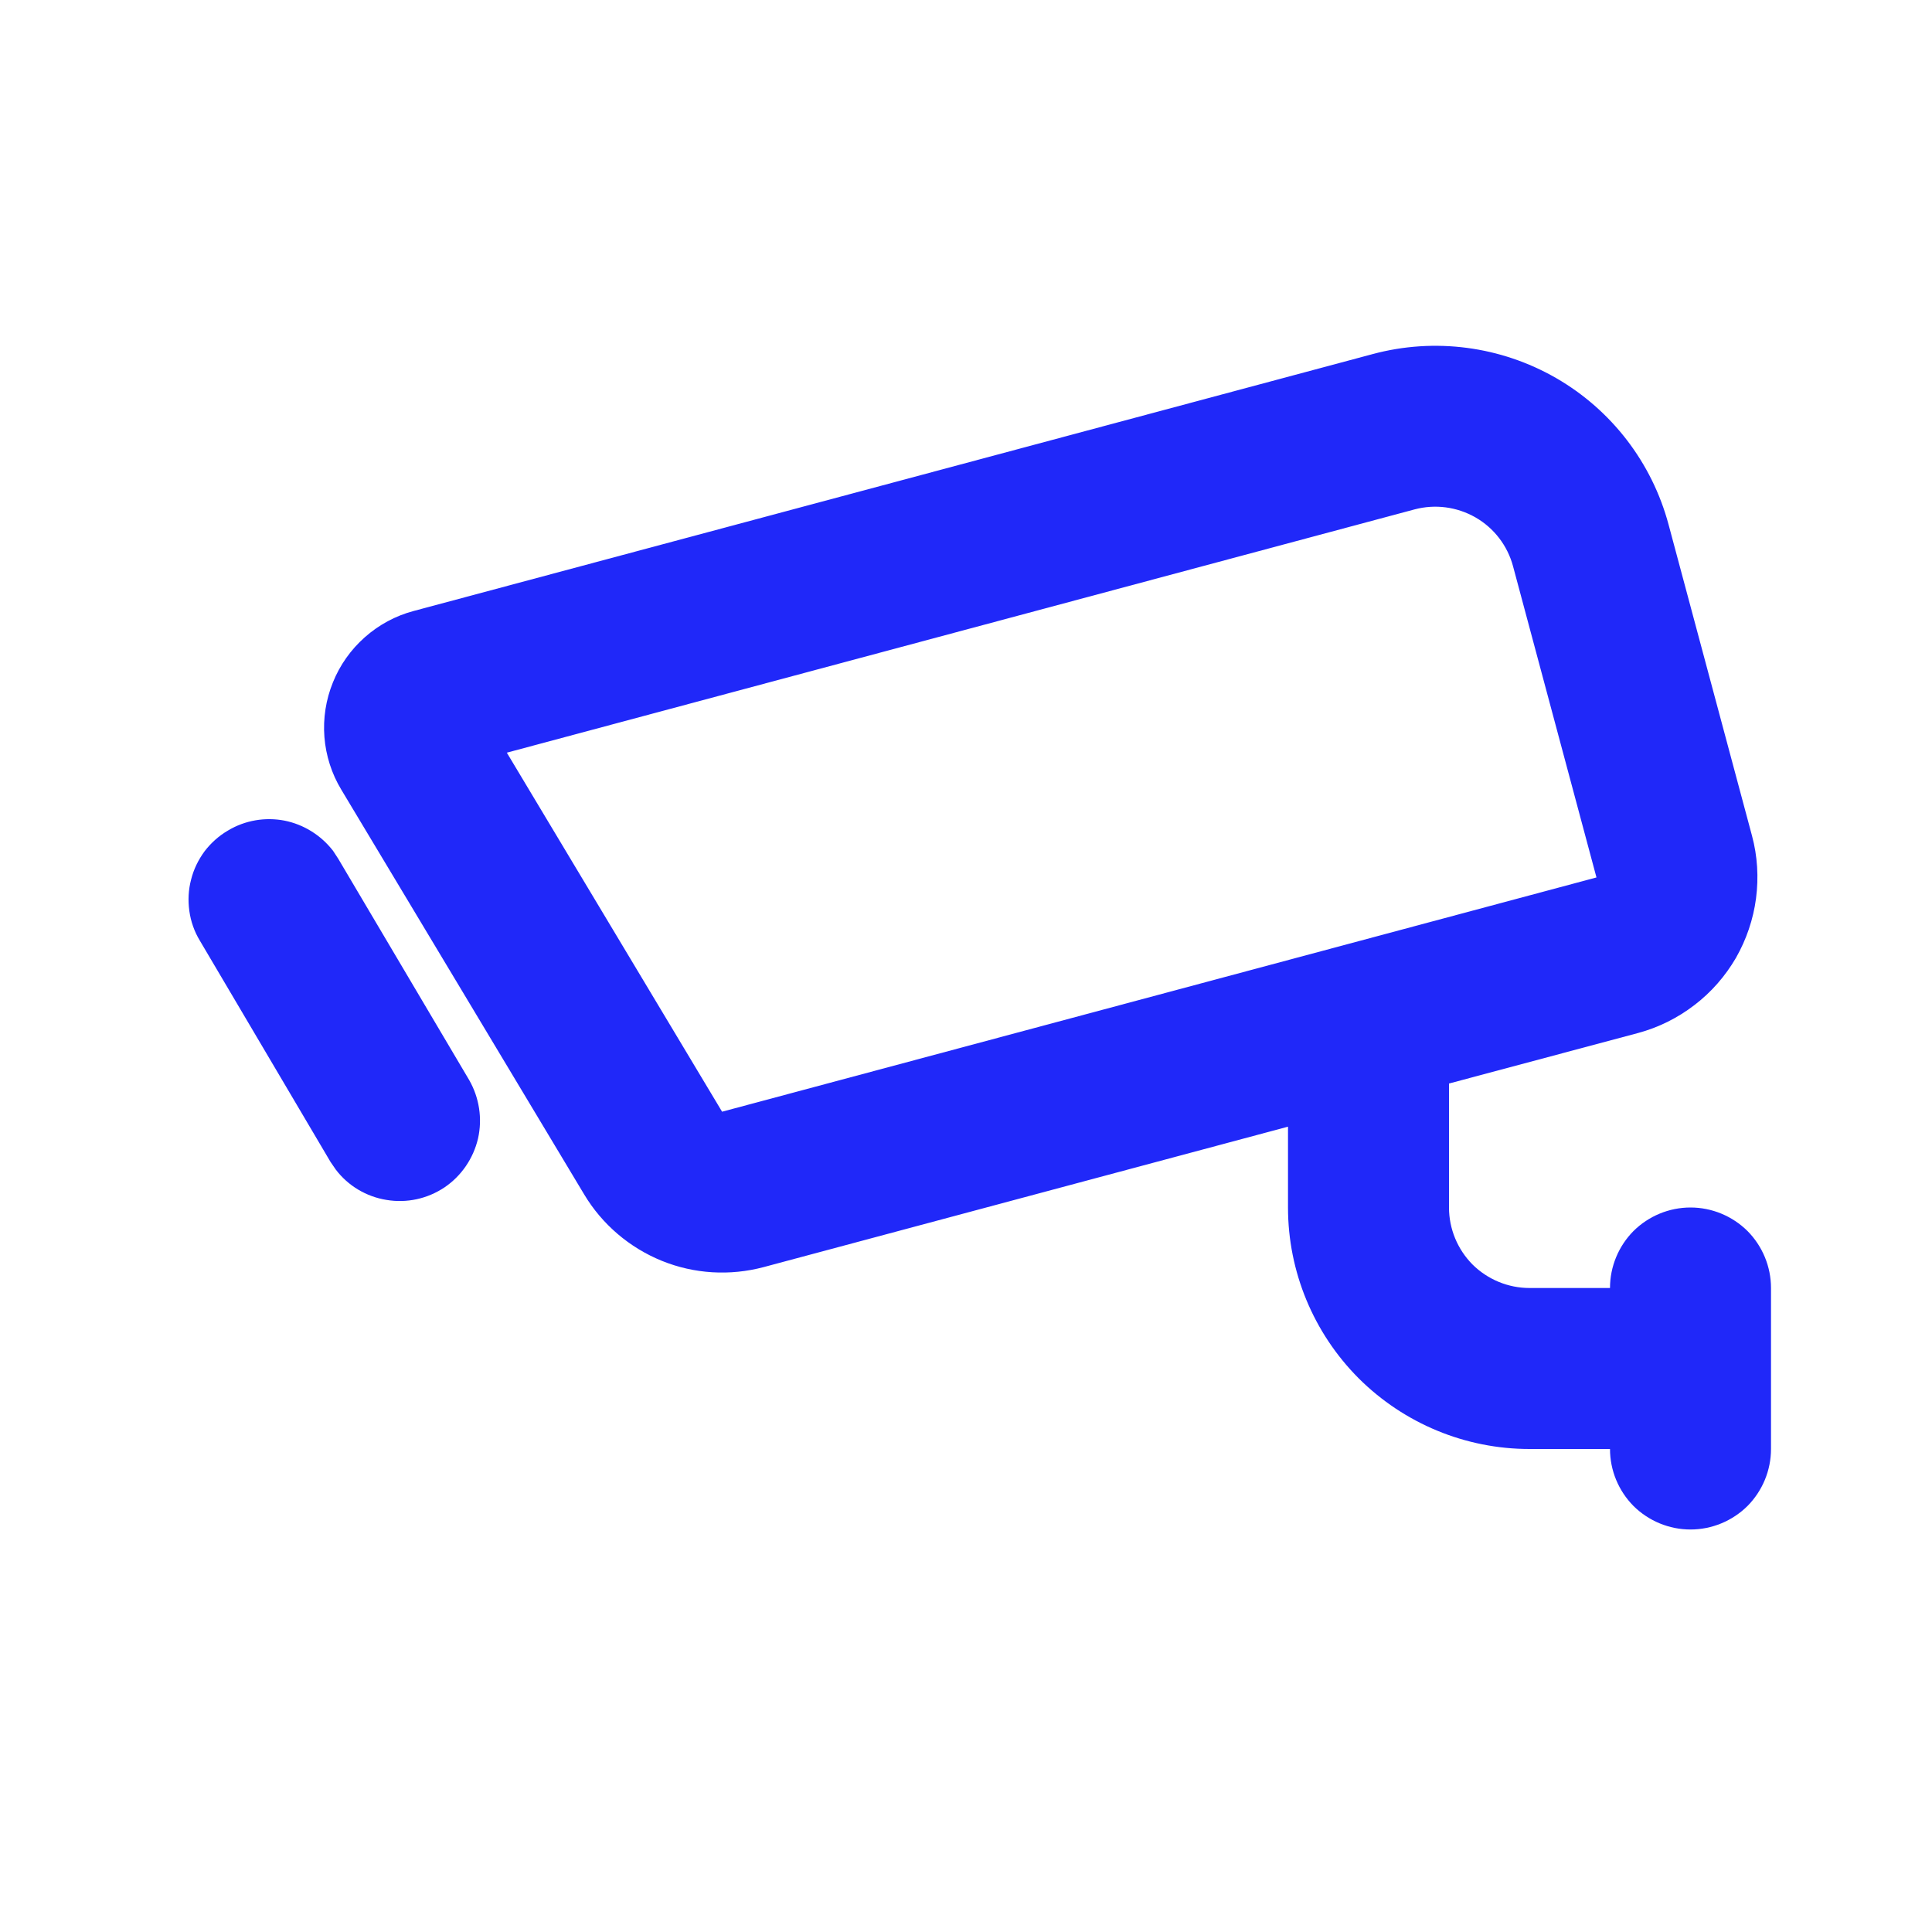
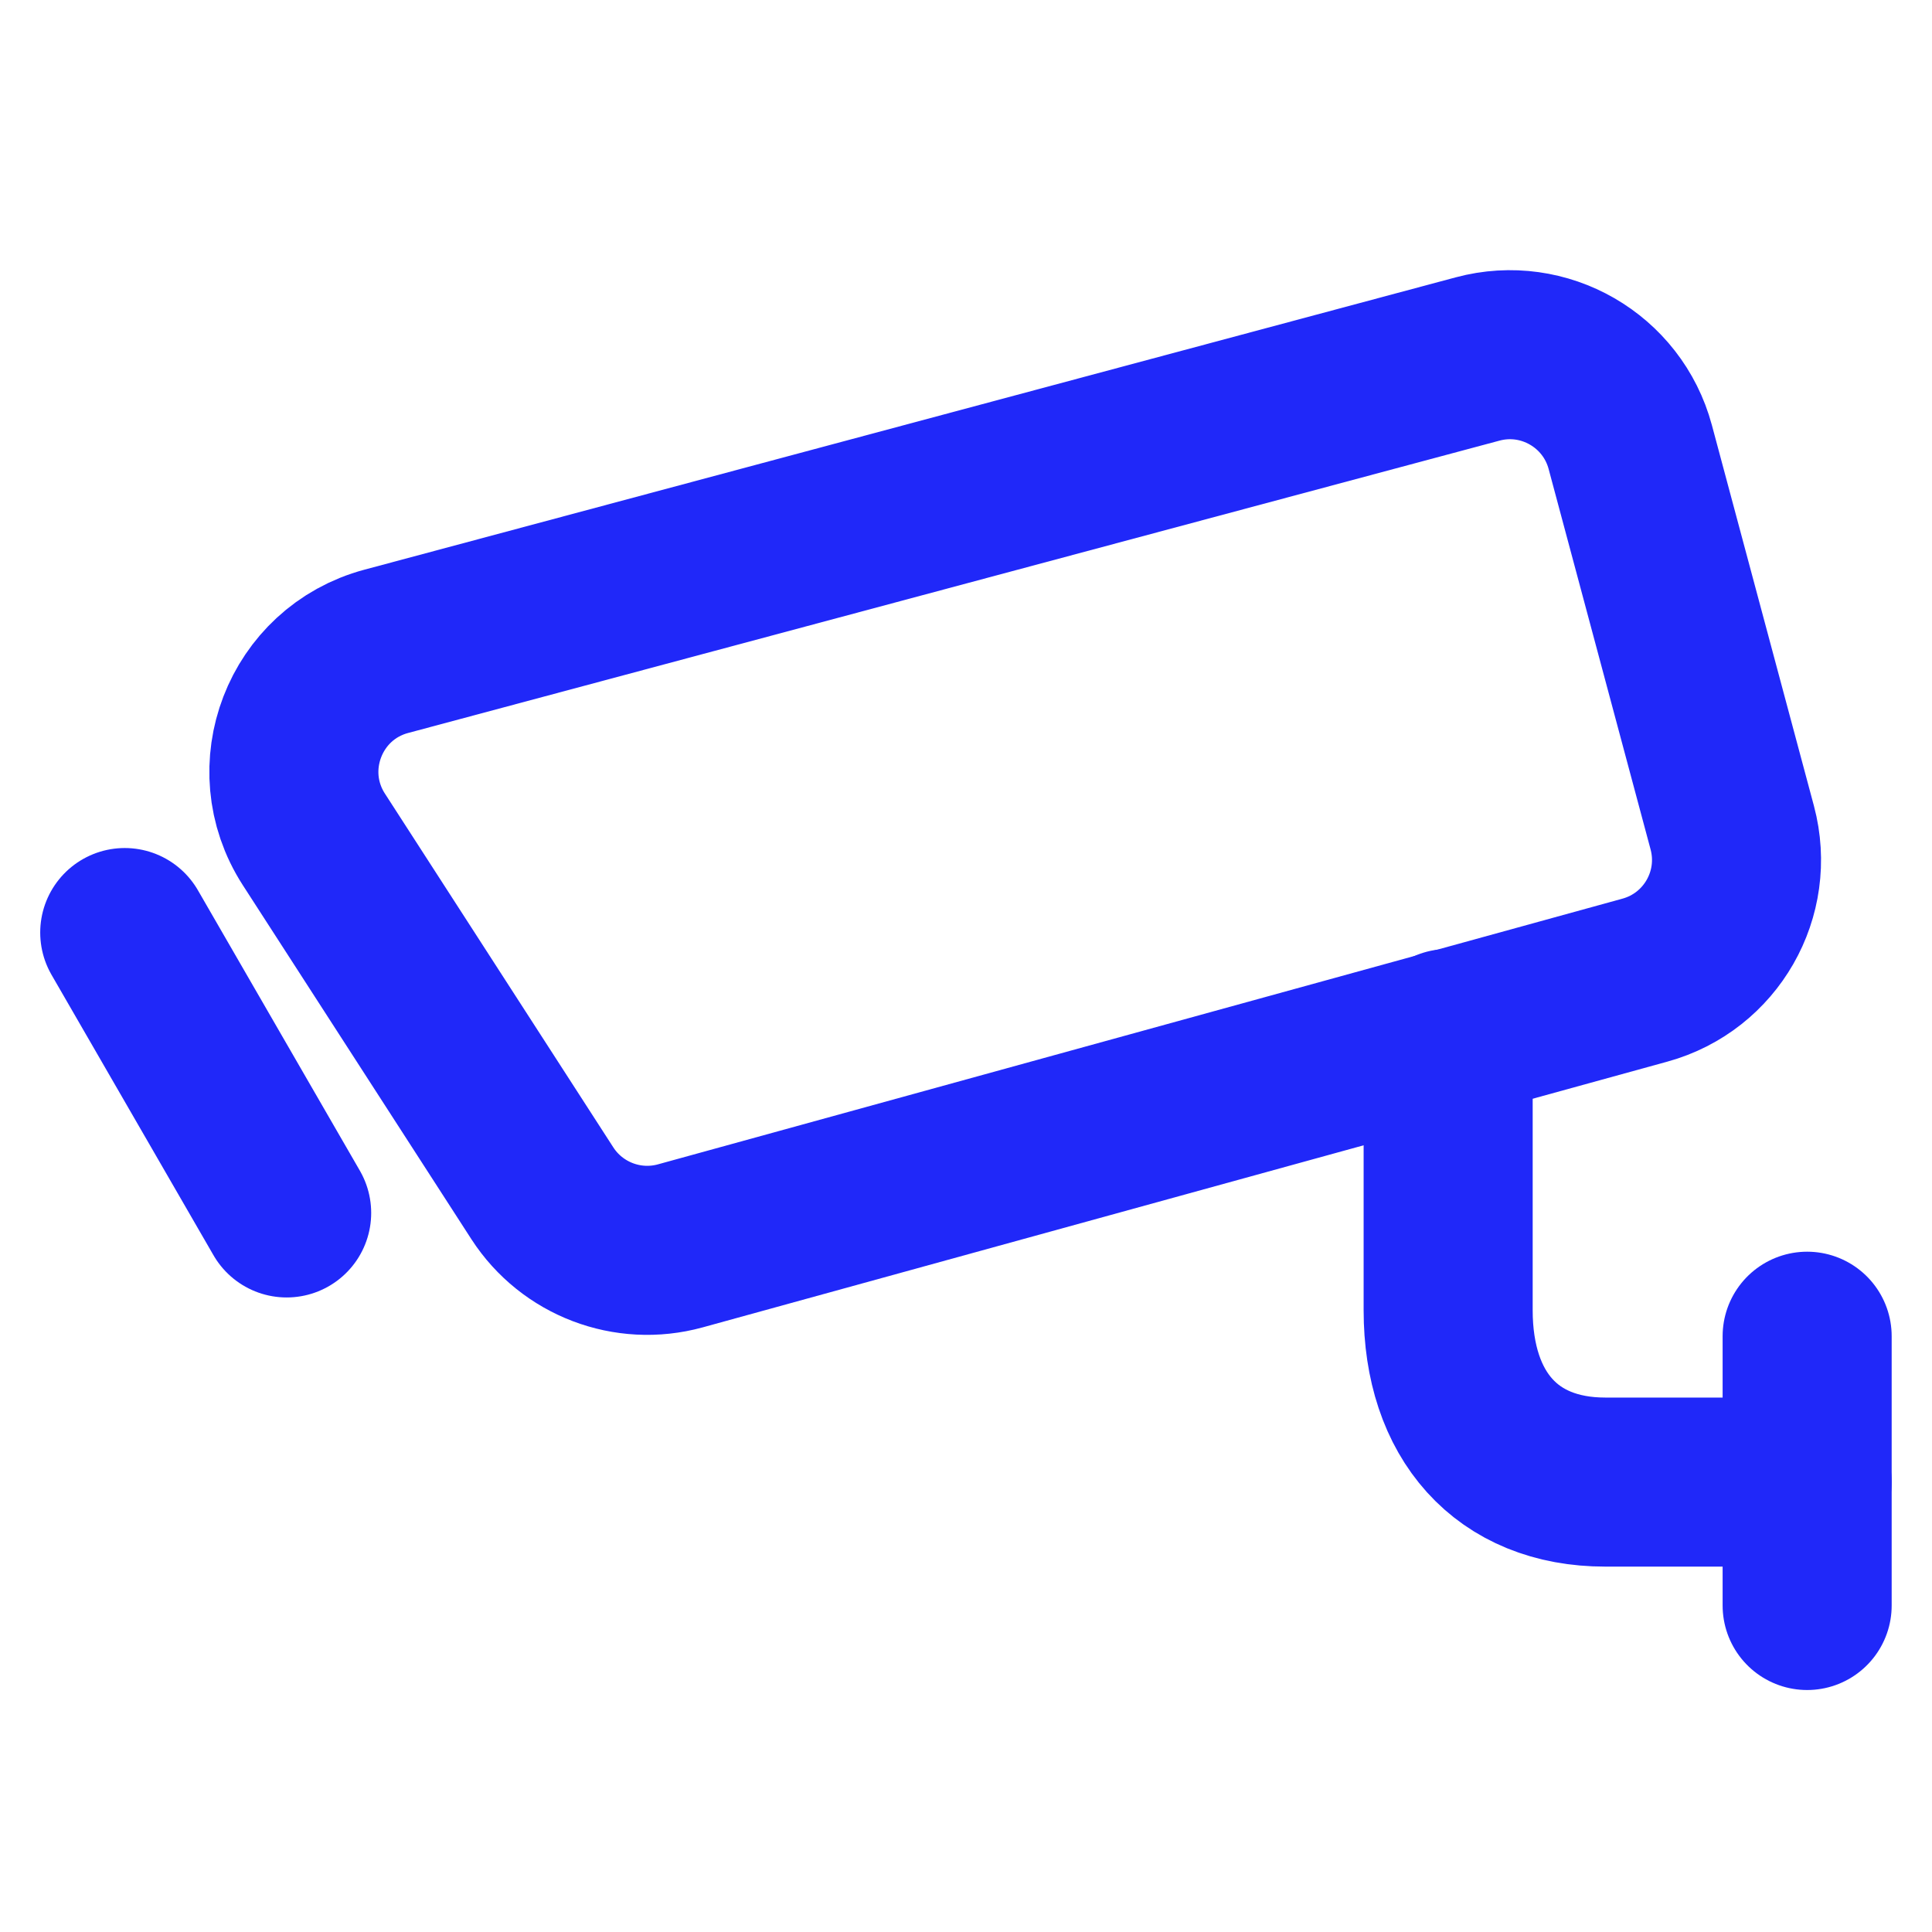
- <svg xmlns="http://www.w3.org/2000/svg" width="12" height="12" viewBox="0 0 12 12" fill="none">
-   <path fill-rule="evenodd" clip-rule="evenodd" d="M10.364 3.259L10.882 5.191C10.916 5.317 10.924 5.45 10.907 5.58C10.89 5.71 10.847 5.836 10.782 5.95C10.716 6.063 10.629 6.163 10.524 6.243C10.42 6.323 10.301 6.382 10.175 6.416L9 6.73V7.5C9 7.633 9.053 7.76 9.146 7.854C9.24 7.947 9.367 8 9.5 8H10C10 7.867 10.053 7.74 10.146 7.646C10.24 7.553 10.367 7.5 10.5 7.5C10.633 7.5 10.76 7.553 10.854 7.646C10.947 7.74 11 7.867 11 8V9C11 9.133 10.947 9.26 10.854 9.354C10.76 9.447 10.633 9.5 10.5 9.5C10.367 9.5 10.24 9.447 10.146 9.354C10.053 9.26 10 9.133 10 9H9.5C9.102 9 8.721 8.842 8.439 8.561C8.158 8.279 8 7.898 8 7.5V6.998L4.744 7.87C4.534 7.926 4.312 7.913 4.11 7.831C3.909 7.749 3.739 7.604 3.628 7.418L2.12 4.905C2.06 4.806 2.024 4.693 2.015 4.578C2.006 4.462 2.024 4.346 2.068 4.238C2.111 4.131 2.179 4.035 2.266 3.958C2.353 3.881 2.456 3.825 2.569 3.795L8.527 2.199C8.911 2.096 9.321 2.15 9.665 2.348C10.01 2.547 10.261 2.874 10.364 3.259ZM1.417 5.158C1.522 5.095 1.647 5.074 1.767 5.097C1.887 5.121 1.994 5.188 2.069 5.285L2.101 5.334L2.914 6.708C2.977 6.818 2.997 6.948 2.969 7.072C2.94 7.195 2.866 7.304 2.761 7.375C2.655 7.446 2.527 7.474 2.401 7.453C2.276 7.433 2.163 7.366 2.086 7.265L2.053 7.217L1.241 5.842C1.207 5.786 1.185 5.723 1.176 5.658C1.167 5.593 1.17 5.527 1.187 5.463C1.203 5.399 1.232 5.34 1.271 5.287C1.311 5.235 1.36 5.191 1.417 5.158ZM8.786 3.164L3.148 4.675L4.485 6.905L9.916 5.45L9.398 3.518C9.364 3.39 9.28 3.28 9.165 3.214C9.05 3.148 8.914 3.13 8.786 3.164Z" fill="#2028F9" />
+ <svg xmlns="http://www.w3.org/2000/svg" width="16" height="16" viewBox="0 0 16 16" fill="none">
+   <path d="M1.033 7.723L2.374 10.045" stroke="#2028F9" stroke-width="1.4" stroke-linecap="round" stroke-linejoin="round" />
+   <path d="M11.993 8.559V10.851C11.993 11.721 12.476 12.274 13.294 12.274C14.111 12.274 14.749 12.274 14.966 12.274" stroke="#2028F9" stroke-width="1.4" stroke-linecap="round" stroke-linejoin="round" />
+   <path d="M14.966 11.066V13.296" stroke="#2028F9" stroke-width="1.4" stroke-linecap="round" stroke-linejoin="round" />
+   <path d="M2.599 6.951C2.22 6.363 2.523 5.575 3.199 5.394L12.237 2.973C12.787 2.825 13.353 3.152 13.501 3.702L14.346 6.855C14.492 7.403 14.17 7.966 13.623 8.117L5.633 10.318C5.199 10.437 4.737 10.261 4.492 9.883L2.599 6.951Z" stroke="#2028F9" stroke-width="1.4" />
</svg>
